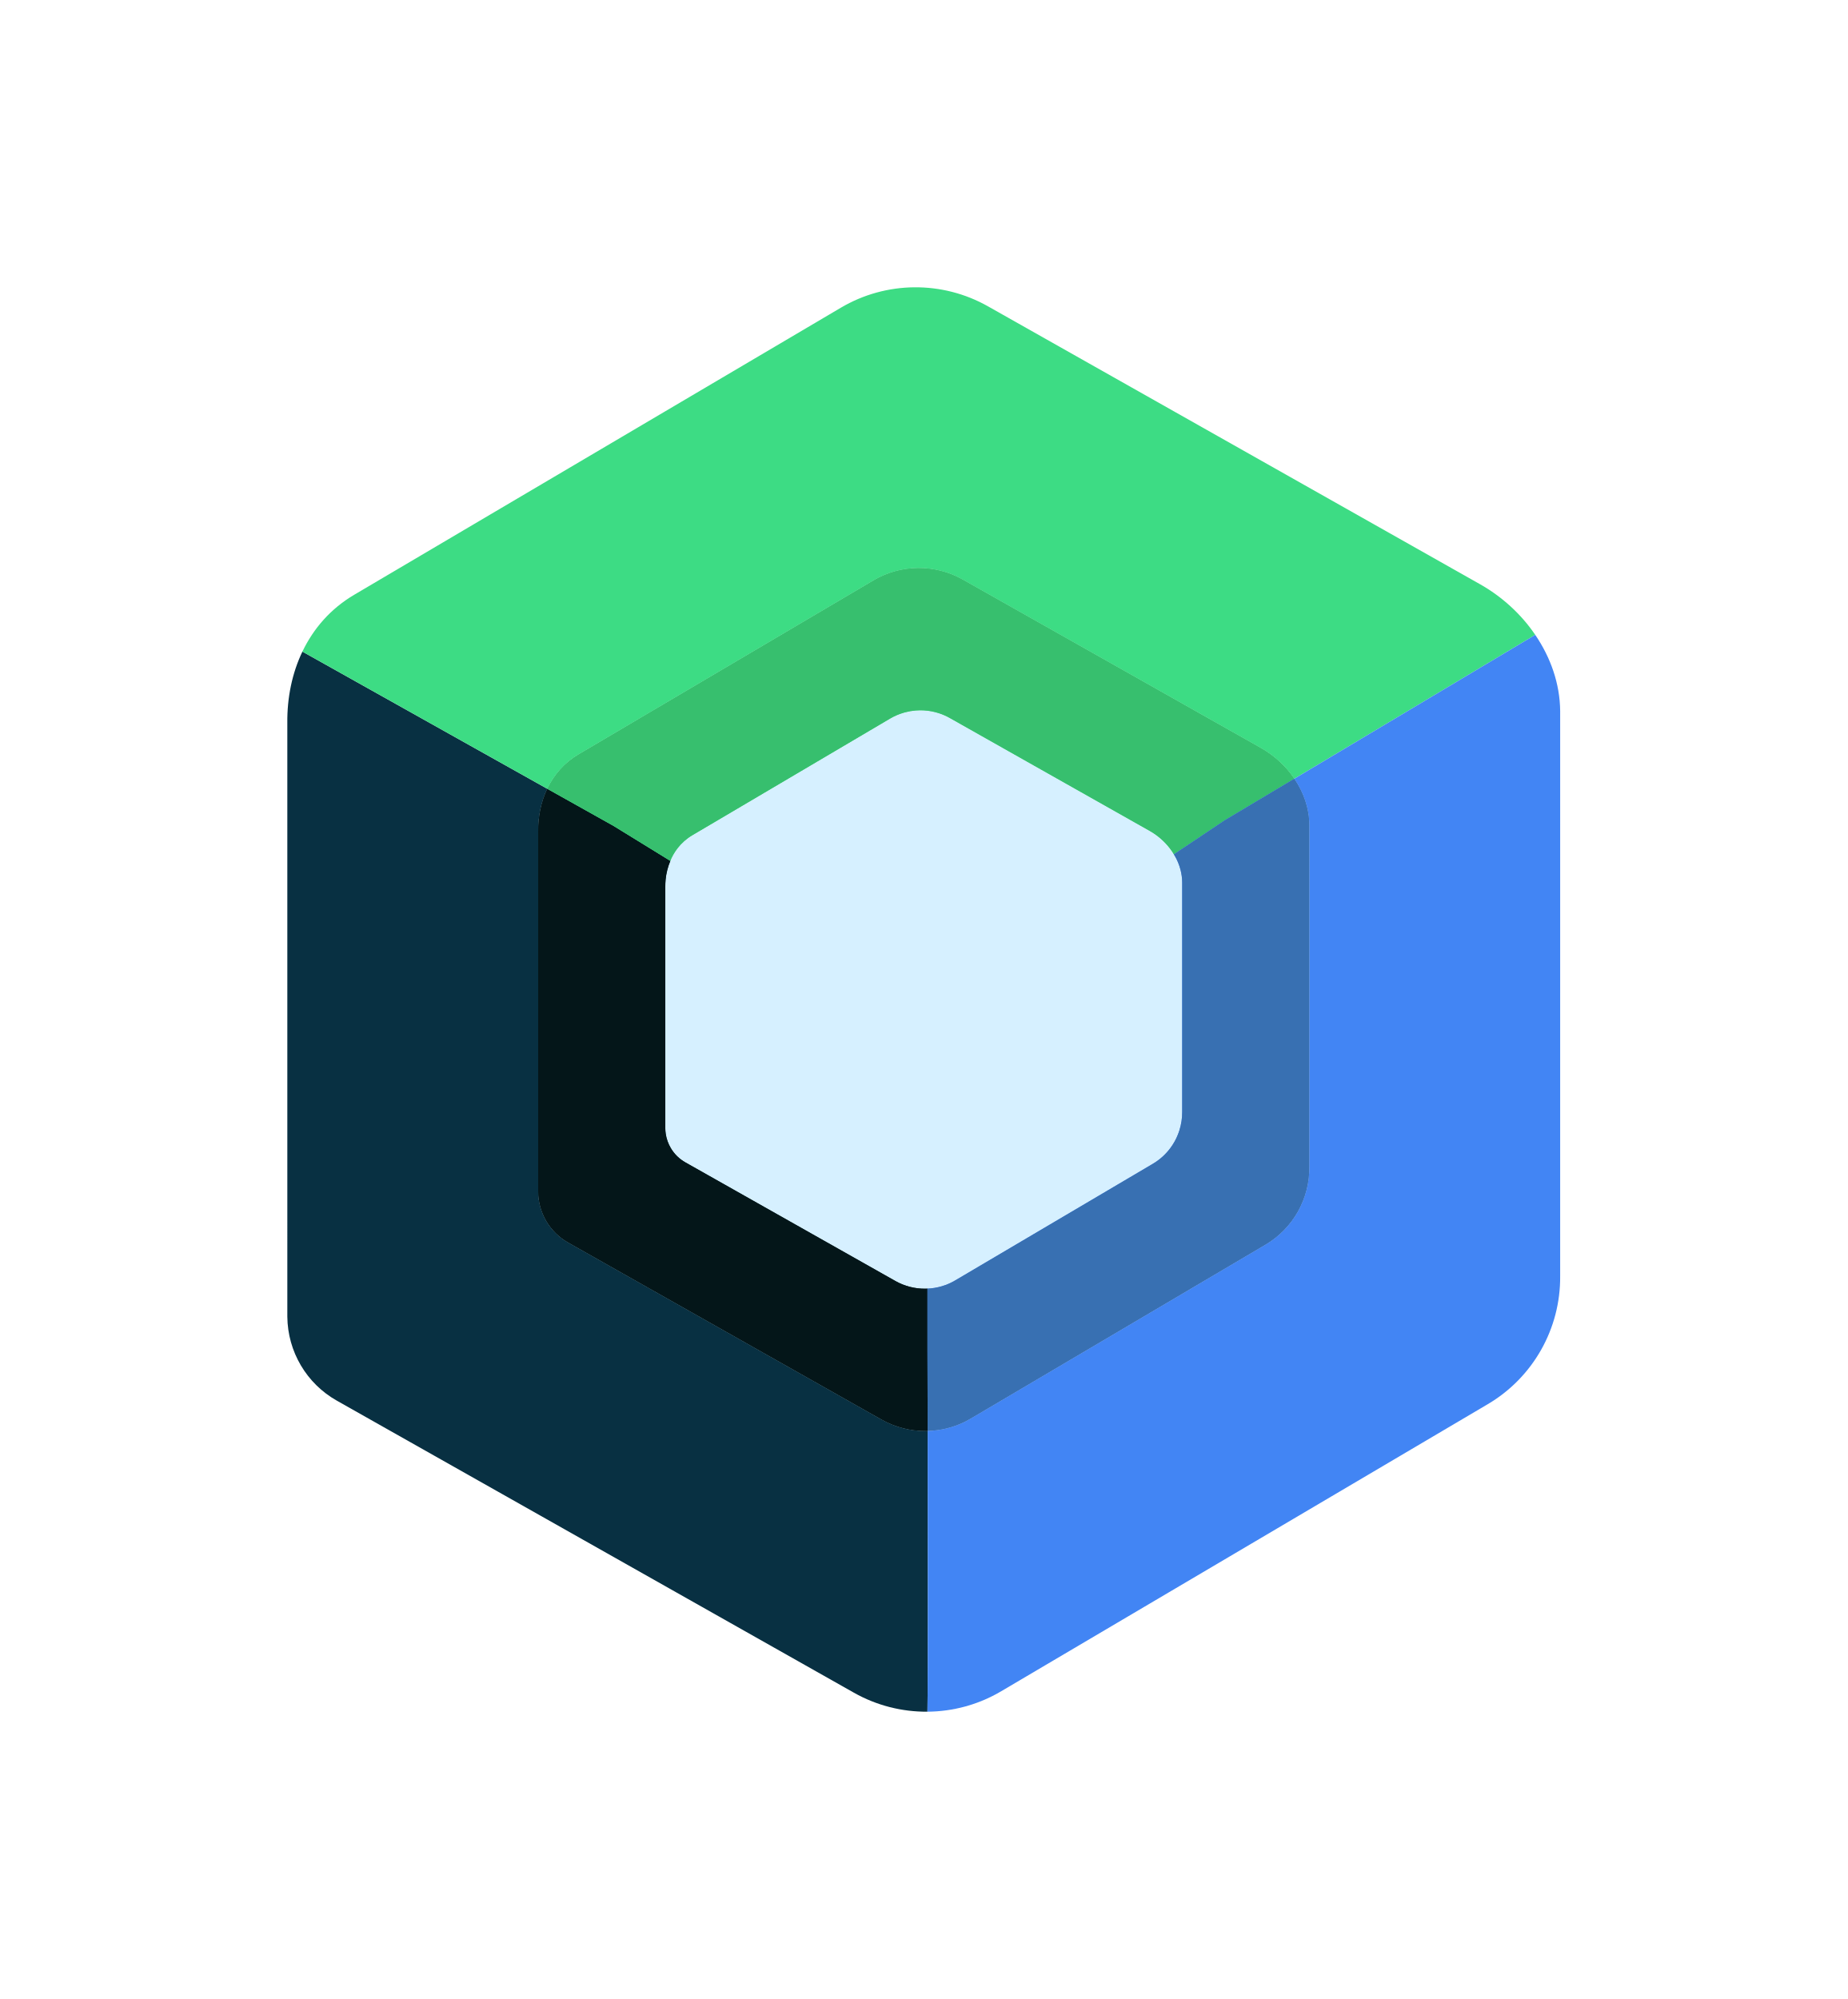
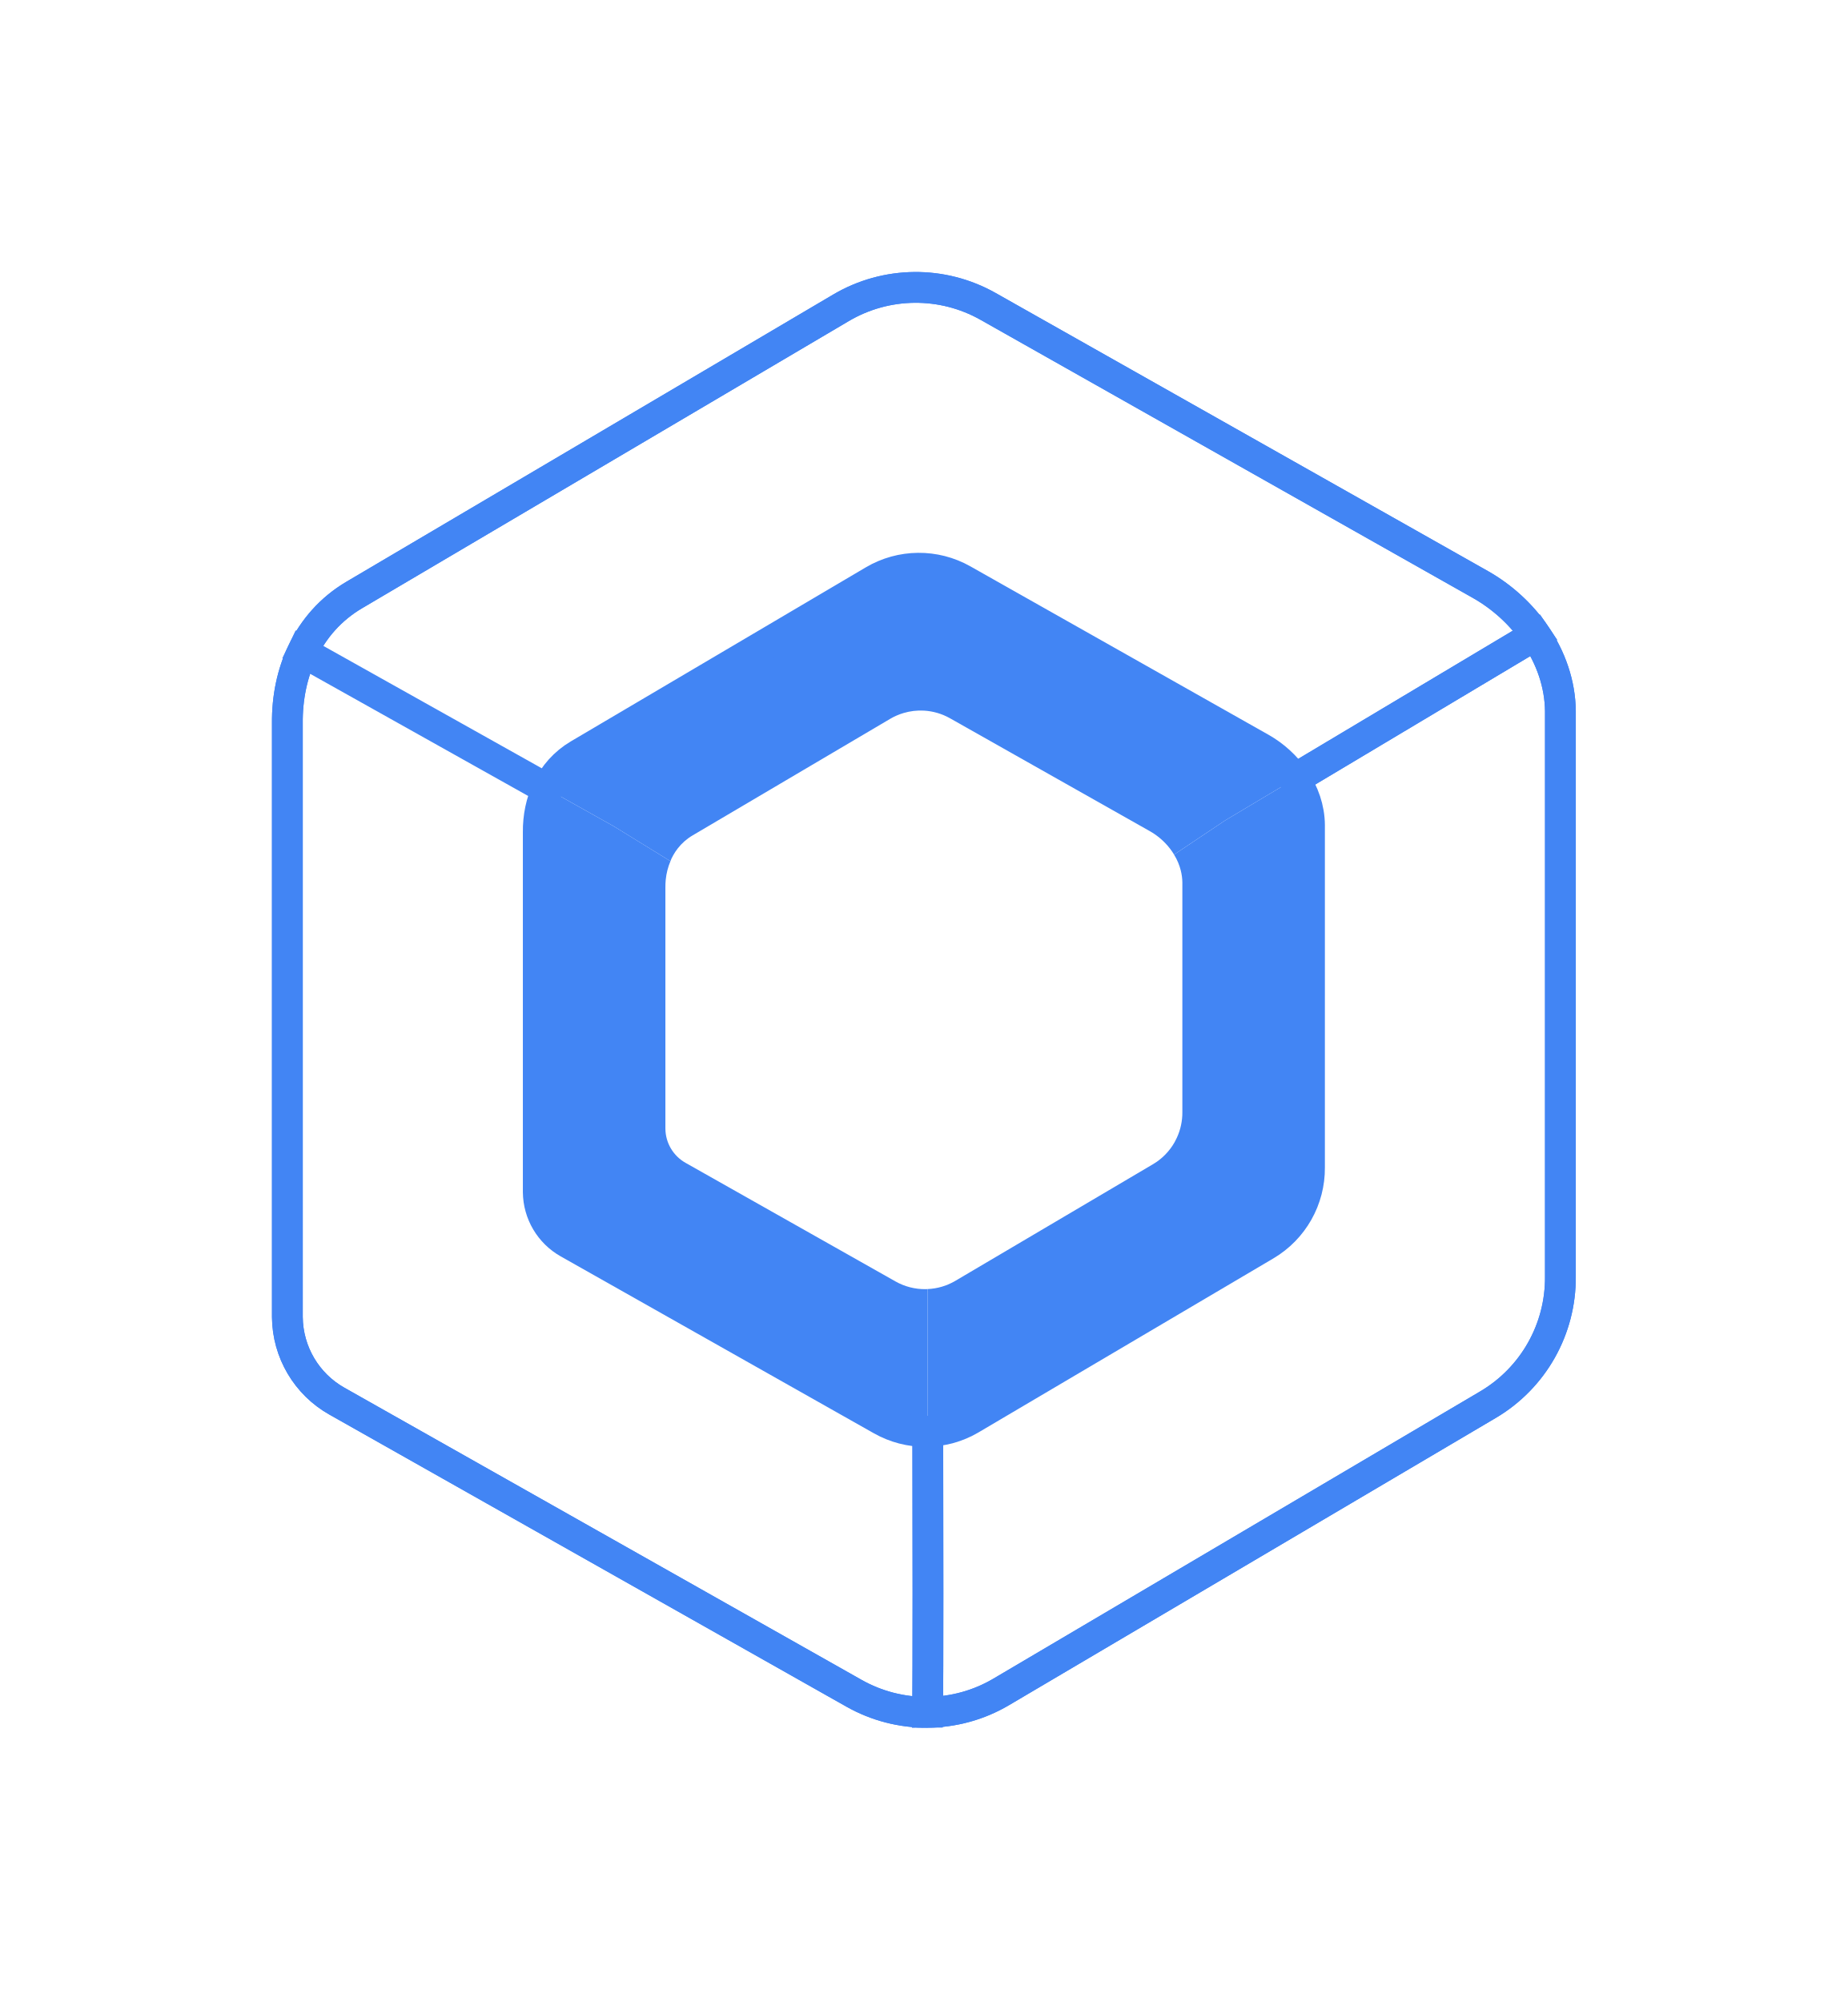
- <svg xmlns="http://www.w3.org/2000/svg" version="1.1" id="Layer_1" x="0px" y="0px" viewBox="0 0 600 649.25" style="enable-background:new 0 0 600 649.25;" xml:space="preserve">
-   <style type="text/css">
- 	.st0{fill:none;}
- 	.st1{fill:#083042;}
- 	.st2{fill:#3DDB85;}
- 	.st3{fill:#3DDC84;}
- 	.st4{fill:#4285F4;}
- 	.st5{fill:#D6F0FF;}
- 	.st6{fill:#041619;}
- 	.st7{fill:#37BF6E;}
- 	.st8{fill:#3870B2;}
- 	.st9{opacity:0.1;}
- </style>
-   <g>
-     <rect class="st0" width="600" height="649.25" />
-     <g>
-       <path class="st1" d="M217.85,372.88c-0.846-1.433-1.413-3.031-1.653-4.708    C216.437,369.849,217.004,371.446,217.85,372.88z" />
-       <path class="st1" d="M217.707,279.602h-0c-0.798,1.901-1.33,3.938-1.535,6.071    C216.377,283.54,216.909,281.503,217.707,279.602z" />
-       <path class="st1" d="M219.897,375.503c0.797,0.784,1.703,1.471,2.703,2.034l68.187,38.515l-68.187-38.515    C221.6,376.973,220.694,376.287,219.897,375.503z" />
-       <path class="st1" d="M301.274,464.738c-0.182,0.005-0.364,0.021-0.546,0.022    c-4.984,0.041-9.985-1.206-14.473-3.74L184.531,403.561c-5.972-3.361-9.679-9.662-9.746-16.509    l-0.002-116.833c-0.05-4.986,0.936-9.793,2.959-14.028l-79.533-44.557    c-3.349,6.999-4.979,14.944-4.897,23.186l0.003,192.851c0.11,11.302,6.23,21.703,16.087,27.25    l167.911,94.843c7.408,4.184,15.662,6.241,23.889,6.173l0.002-0.136    C301.393,543.776,301.333,495.262,301.274,464.738z" />
-       <path class="st2" d="M381.24,277.467v-0c-0.191-0.316-0.385-0.63-0.593-0.935    c-0.464-0.683-0.97-1.34-1.513-1.967c0.543,0.626,1.049,1.283,1.513,1.967    C380.855,276.837,381.049,277.151,381.24,277.467z" />
-       <path class="st2" d="M218.641,277.617c0.416-0.734,0.882-1.438,1.399-2.106    C219.523,276.179,219.056,276.882,218.641,277.617z" />
-       <path class="st2" d="M297.365,230.757c0.458-0.037,0.917-0.061,1.377-0.066    C298.282,230.696,297.823,230.72,297.365,230.757z" />
-       <path class="st3" d="M177.75,256.173c2.179-4.557,5.563-8.447,10.169-11.169l95.763-56.493    c8.909-5.264,19.945-5.366,28.957-0.278l96.812,54.68c4.316,2.441,8.096,5.886,10.861,9.963    c0.011,0.016,0.02,0.033,0.031,0.049l78.251-46.732c-4.565-6.731-10.805-12.418-17.929-16.446    L320.864,99.49c-14.875-8.398-33.093-8.231-47.798,0.459l-158.071,93.249    c-7.604,4.492-13.188,10.913-16.786,18.435l79.533,44.557    C177.745,256.185,177.747,256.179,177.75,256.173z" />
-       <path class="st2" d="M293.387,231.507c0.205-0.061,0.41-0.121,0.616-0.175    C293.797,231.386,293.592,231.446,293.387,231.507z" />
-       <path class="st2" d="M218.055,278.741c0.183-0.382,0.378-0.757,0.586-1.124    c-0.208,0.367-0.403,0.742-0.586,1.124c-0.133,0.278-0.228,0.576-0.348,0.861h0    C217.827,279.317,217.922,279.019,218.055,278.741z" />
-       <path class="st4" d="M498.594,206.194l-78.251,46.732c2.997,4.418,4.821,9.557,4.874,14.924l-0.002,111.183    c0.094,10.352-5.332,19.961-14.24,25.216l-95.764,56.502c-4.306,2.545-9.11,3.858-13.938,3.987    c0.059,30.524,0.118,79.038-0.069,91.065l-0.002,0.136c8.273-0.067,16.533-2.258,23.908-6.617    l158.072-93.265c14.705-8.675,23.661-24.535,23.506-41.623l0.002-183.524    C506.604,222.018,503.573,213.503,498.594,206.194z" />
-       <path class="st4" d="M383.032,367.104c-0.063,0.199-0.129,0.397-0.199,0.594    C382.903,367.501,382.969,367.303,383.032,367.104z" />
-       <path class="st4" d="M382.008,278.844c-0.235-0.469-0.496-0.927-0.768-1.377v0    C381.513,277.917,381.773,278.375,382.008,278.844z" />
-       <path class="st4" d="M310.197,415.871l64.191-37.874c0.373-0.22,0.737-0.452,1.092-0.694    c-0.355,0.242-0.719,0.474-1.092,0.694L310.197,415.871z" />
-       <path class="st4" d="M382.162,369.36c-0.228,0.498-0.469,0.99-0.739,1.467    C381.693,370.35,381.934,369.859,382.162,369.36z" />
-       <path class="st4" d="M377.492,375.724c0.947-0.85,1.802-1.786,2.557-2.793    C379.294,373.938,378.438,374.874,377.492,375.724z" />
-       <path class="st4" d="M381.424,370.827c-0.412,0.729-0.871,1.432-1.374,2.104    C380.553,372.259,381.012,371.557,381.424,370.827z" />
-       <path class="st5" d="M217.707,279.602c-0.798,1.901-1.33,3.938-1.535,6.071    c-0.078,0.818-0.114,1.647-0.105,2.484l0.001,78.314c0.006,0.574,0.049,1.142,0.129,1.701    c0.24,1.677,0.807,3.275,1.653,4.708c0.564,0.956,1.251,1.838,2.048,2.623    c0.797,0.784,1.703,1.471,2.703,2.034l68.187,38.515c3.008,1.699,6.36,2.534,9.701,2.507    c0.242-0.002,0.484-0.018,0.726-0.029c3.115-0.141,6.204-1.015,8.983-2.658l64.191-37.874    c0.373-0.22,0.737-0.452,1.092-0.694c0.709-0.485,1.381-1.013,2.012-1.579    c0.947-0.85,1.802-1.786,2.557-2.793c0.504-0.671,0.963-1.374,1.374-2.104    c0.269-0.477,0.51-0.969,0.739-1.467c0.249-0.543,0.473-1.097,0.671-1.662    c0.069-0.197,0.136-0.395,0.199-0.594c0.603-1.917,0.92-3.94,0.901-6.009l0.001-74.527    c-0.013-1.354-0.195-2.686-0.523-3.979c-0.219-0.862-0.503-1.707-0.846-2.529    c-0.171-0.411-0.358-0.816-0.558-1.215c-0.235-0.469-0.496-0.927-0.768-1.377    c-0.191-0.316-0.385-0.63-0.593-0.936c-0.464-0.683-0.97-1.34-1.513-1.967    c-1.63-1.879-3.598-3.485-5.768-4.712l-64.894-36.652c-1.133-0.639-2.313-1.157-3.523-1.552    c-1.613-0.527-3.278-0.836-4.952-0.929c-0.418-0.023-0.837-0.033-1.256-0.029    c-0.459,0.004-0.918,0.029-1.377,0.066c-1.132,0.091-2.256,0.285-3.361,0.575    c-0.206,0.054-0.411,0.114-0.616,0.175c-1.494,0.445-2.949,1.066-4.325,1.88l-64.191,37.867    c-1.93,1.14-3.539,2.586-4.832,4.256c-0.517,0.668-0.983,1.372-1.399,2.106    c-0.208,0.367-0.403,0.742-0.586,1.124C217.922,279.019,217.827,279.317,217.707,279.602z" />
-       <path class="st1" d="M301.214,418.529c-0.242,0.011-0.484,0.027-0.726,0.029    c-3.341,0.027-6.693-0.808-9.701-2.507l-68.187-38.515c-1.001-0.563-1.907-1.25-2.703-2.034    c-0.797-0.785-1.484-1.667-2.048-2.623c-0.846-1.433-1.413-3.031-1.653-4.708    c-0.08-0.559-0.124-1.127-0.129-1.701l-0.001-78.314c-0.008-0.837,0.027-1.666,0.105-2.484    c0.205-2.133,0.737-4.17,1.535-6.071l-18.412-11.337l-21.552-12.074    c-2.023,4.236-3.008,9.042-2.959,14.028l0.002,116.833c0.067,6.847,3.774,13.148,9.746,16.509    l101.725,57.458c4.488,2.534,9.489,3.781,14.473,3.74c0.182-0.001,0.364-0.017,0.546-0.022    c-0.029-14.893-0.058-25.504-0.058-25.504L301.214,418.529z" />
-       <path class="st6" d="M301.214,418.529c-0.242,0.011-0.484,0.027-0.726,0.029    c-3.341,0.027-6.693-0.808-9.701-2.507l-68.187-38.515c-1.001-0.563-1.907-1.25-2.703-2.034    c-0.797-0.785-1.484-1.667-2.048-2.623c-0.846-1.433-1.413-3.031-1.653-4.708    c-0.08-0.559-0.124-1.127-0.129-1.701l-0.001-78.314c-0.008-0.837,0.027-1.666,0.105-2.484    c0.205-2.133,0.737-4.17,1.535-6.071l-18.412-11.337l-21.552-12.074    c-2.023,4.236-3.008,9.042-2.959,14.028l0.002,116.833c0.067,6.847,3.774,13.148,9.746,16.509    l101.725,57.458c4.488,2.534,9.489,3.781,14.473,3.74c0.182-0.001,0.364-0.017,0.546-0.022    c-0.029-14.893-0.058-25.504-0.058-25.504L301.214,418.529z" />
-       <path class="st2" d="M409.451,242.913l-96.812-54.68c-9.012-5.088-20.049-4.986-28.957,0.278    l-95.763,56.493c-4.606,2.721-7.99,6.611-10.169,11.169c-0.003,0.006-0.005,0.012-0.008,0.018    l21.552,12.074l18.412,11.337c0.12-0.285,0.215-0.583,0.348-0.861    c0.183-0.382,0.378-0.757,0.586-1.124c0.416-0.734,0.882-1.438,1.399-2.106    c1.293-1.67,2.902-3.116,4.832-4.256l64.191-37.868c1.377-0.813,2.831-1.434,4.325-1.88    c0.205-0.061,0.41-0.121,0.616-0.175c1.105-0.29,2.229-0.484,3.361-0.575    c0.458-0.037,0.917-0.061,1.377-0.066c0.419-0.004,0.838,0.006,1.256,0.029    c1.674,0.093,3.339,0.402,4.952,0.929c1.21,0.395,2.39,0.912,3.523,1.552l64.894,36.652    c2.17,1.227,4.137,2.833,5.768,4.712c0.543,0.626,1.049,1.283,1.513,1.967    c0.208,0.306,0.402,0.62,0.593,0.935l16.554-11.074l22.55-13.467    c-0.011-0.016-0.02-0.033-0.031-0.049C417.547,248.799,413.767,245.353,409.451,242.913z" />
-       <path class="st7" d="M409.451,242.913l-96.812-54.68c-9.012-5.088-20.049-4.986-28.957,0.278    l-95.763,56.493c-4.606,2.721-7.99,6.611-10.169,11.169c-0.003,0.006-0.005,0.012-0.008,0.018    l21.552,12.074l18.412,11.337c0.12-0.285,0.215-0.583,0.348-0.861    c0.183-0.382,0.378-0.757,0.586-1.124c0.416-0.734,0.882-1.438,1.399-2.106    c1.293-1.67,2.902-3.116,4.832-4.256l64.191-37.868c1.377-0.813,2.831-1.434,4.325-1.88    c0.205-0.061,0.41-0.121,0.616-0.175c1.105-0.29,2.229-0.484,3.361-0.575    c0.458-0.037,0.917-0.061,1.377-0.066c0.419-0.004,0.838,0.006,1.256,0.029    c1.674,0.093,3.339,0.402,4.952,0.929c1.21,0.395,2.39,0.912,3.523,1.552l64.894,36.652    c2.17,1.227,4.137,2.833,5.768,4.712c0.543,0.626,1.049,1.283,1.513,1.967    c0.208,0.306,0.402,0.62,0.593,0.935l16.554-11.074l22.55-13.467    c-0.011-0.016-0.02-0.033-0.031-0.049C417.547,248.799,413.767,245.353,409.451,242.913z" />
-       <path class="st4" d="M381.24,277.467c0.273,0.451,0.533,0.908,0.768,1.377    c0.2,0.399,0.386,0.804,0.558,1.215c0.343,0.822,0.627,1.667,0.846,2.529    c0.328,1.293,0.51,2.626,0.523,3.979l-0.001,74.527c0.019,2.07-0.298,4.092-0.902,6.009    c-0.063,0.2-0.129,0.397-0.199,0.594c-0.198,0.565-0.422,1.119-0.671,1.662    c-0.228,0.498-0.469,0.99-0.739,1.467c-0.412,0.729-0.871,1.432-1.374,2.104    c-0.755,1.007-1.611,1.943-2.557,2.793c-0.631,0.567-1.302,1.095-2.012,1.579    c-0.355,0.242-0.719,0.474-1.092,0.694l-64.191,37.874c-2.779,1.643-5.868,2.518-8.983,2.658    l0.003,20.704c0,0,0.029,10.611,0.058,25.504c4.829-0.129,9.633-1.442,13.938-3.987l95.764-56.502    c8.908-5.255,14.334-14.864,14.24-25.216l0.002-111.183c-0.053-5.367-1.877-10.506-4.874-14.924    l-22.55,13.467L381.24,277.467z" />
-       <path class="st8" d="M381.24,277.467c0.273,0.451,0.533,0.908,0.768,1.377    c0.2,0.399,0.386,0.804,0.558,1.215c0.343,0.822,0.627,1.667,0.846,2.529    c0.328,1.293,0.51,2.626,0.523,3.979l-0.001,74.527c0.019,2.07-0.298,4.092-0.902,6.009    c-0.063,0.2-0.129,0.397-0.199,0.594c-0.198,0.565-0.422,1.119-0.671,1.662    c-0.228,0.498-0.469,0.99-0.739,1.467c-0.412,0.729-0.871,1.432-1.374,2.104    c-0.755,1.007-1.611,1.943-2.557,2.793c-0.631,0.567-1.302,1.095-2.012,1.579    c-0.355,0.242-0.719,0.474-1.092,0.694l-64.191,37.874c-2.779,1.643-5.868,2.518-8.983,2.658    l0.003,20.704c0,0,0.029,10.611,0.058,25.504c4.829-0.129,9.633-1.442,13.938-3.987l95.764-56.502    c8.908-5.255,14.334-14.864,14.24-25.216l0.002-111.183c-0.053-5.367-1.877-10.506-4.874-14.924    l-22.55,13.467L381.24,277.467z" />
-       <path class="st5" d="M293.387,231.507c-1.494,0.445-2.949,1.066-4.325,1.88l-64.191,37.868l64.191-37.867    C290.439,232.573,291.893,231.953,293.387,231.507z" />
-       <path class="st9" d="M293.387,231.507c-1.494,0.445-2.949,1.066-4.325,1.88l-64.191,37.868l64.191-37.867    C290.439,232.573,291.893,231.953,293.387,231.507z" />
-       <path class="st5" d="M379.134,274.565c-1.63-1.879-3.598-3.485-5.768-4.712l-64.894-36.652l64.894,36.652    C375.536,271.08,377.503,272.685,379.134,274.565z" />
-       <path class="st9" d="M379.134,274.565c-1.63-1.879-3.598-3.485-5.768-4.712l-64.894-36.652l64.894,36.652    C375.536,271.08,377.503,272.685,379.134,274.565z" />
-       <path class="st5" d="M298.741,230.691c0.419-0.004,0.838,0.006,1.256,0.029    C299.579,230.697,299.16,230.687,298.741,230.691z" />
-       <path class="st9" d="M298.741,230.691c0.419-0.004,0.838,0.006,1.256,0.029    C299.579,230.697,299.16,230.687,298.741,230.691z" />
-       <path class="st5" d="M294.004,231.332c1.105-0.29,2.229-0.484,3.361-0.575    C296.233,230.848,295.109,231.042,294.004,231.332z" />
-       <path class="st9" d="M294.004,231.332c1.105-0.29,2.229-0.484,3.361-0.575    C296.233,230.848,295.109,231.042,294.004,231.332z" />
-       <path class="st5" d="M299.998,230.72c1.674,0.093,3.339,0.402,4.952,0.929    C303.337,231.122,301.672,230.813,299.998,230.72z" />
-       <path class="st9" d="M299.998,230.72c1.674,0.093,3.339,0.402,4.952,0.929    C303.337,231.122,301.672,230.813,299.998,230.72z" />
-       <path class="st5" d="M382.833,367.698c-0.198,0.565-0.422,1.119-0.671,1.662    C382.411,368.818,382.635,368.263,382.833,367.698z" />
-       <path class="st9" d="M382.833,367.698c-0.198,0.565-0.422,1.119-0.671,1.662    C382.411,368.818,382.635,368.263,382.833,367.698z" />
-       <path class="st5" d="M382.566,280.059c0.343,0.822,0.627,1.667,0.846,2.529    C383.193,281.726,382.909,280.881,382.566,280.059z" />
-       <path class="st9" d="M382.566,280.059c0.343,0.822,0.627,1.667,0.846,2.529    C383.193,281.726,382.909,280.881,382.566,280.059z" />
-       <path class="st5" d="M383.032,367.104c0.603-1.917,0.92-3.94,0.902-6.009l0.001-74.527l-0.001,74.527    C383.952,363.164,383.635,365.187,383.032,367.104z" />
-       <path class="st9" d="M383.032,367.104c0.603-1.917,0.92-3.94,0.902-6.009l0.001-74.527l-0.001,74.527    C383.952,363.164,383.635,365.187,383.032,367.104z" />
-     </g>
-   </g>
+ <svg xmlns="http://www.w3.org/2000/svg" width="600" height="650" fill="none">
+   <path d="M301.214 418.529c-.242.011-.484.027-.726.029a19.392 19.392 0 01-9.701-2.507L222.6 377.537a12.82 12.82 0 01-4.75-4.657 12.844 12.844 0 01-1.783-6.409l-.001-78.315c-.008-.836.027-1.666.106-2.483.205-2.133.737-4.17 1.535-6.071l-18.413-11.337-21.552-12.074c-2.023 4.236-3.008 9.042-2.958 14.028l.001 116.834a19.152 19.152 0 009.746 16.508l101.725 57.459a28.943 28.943 0 0014.473 3.74c.182-.002.363-.018.545-.022-.029-14.894-.057-25.504-.057-25.504l-.003-20.705z" fill="#4285F4" />
+   <path d="M409.451 242.913l-96.811-54.68a28.945 28.945 0 00-28.957.278l-95.764 56.493c-4.606 2.721-7.989 6.612-10.169 11.169l-.008.018 21.553 12.074 18.412 11.337c.12-.285.215-.583.348-.861.183-.382.378-.757.586-1.124.415-.734.882-1.438 1.399-2.106a17.029 17.029 0 014.831-4.257l64.191-37.867a19.37 19.37 0 014.325-1.88 19.348 19.348 0 016.611-.787 19.41 19.41 0 018.475 2.481l64.893 36.652a21.997 21.997 0 015.768 4.712 21.087 21.087 0 011.513 1.966c.208.306.402.62.593.936l16.554-11.075 22.55-13.467-.031-.049c-2.766-4.077-6.546-7.522-10.862-9.963z" fill="#4285F4" />
+   <path d="M381.24 277.467c.273.45.533.908.768 1.377.2.399.386.804.558 1.215.343.822.627 1.667.846 2.529.328 1.293.509 2.626.523 3.98l-.001 74.527a19.449 19.449 0 01-1.772 8.265c-.228.499-.469.99-.738 1.467a19.386 19.386 0 01-7.036 7.17l-64.191 37.874a19.336 19.336 0 01-8.983 2.658l.003 20.705s.028 10.61.057 25.504c4.829-.13 9.633-1.442 13.939-3.988l95.763-56.501a28.961 28.961 0 0014.24-25.216l.002-111.184c-.053-5.366-1.878-10.506-4.874-14.924l-22.55 13.467-16.554 11.075z" fill="#4285F4" />
+   <path d="M177.75 256.173c2.18-4.557 5.563-8.448 10.169-11.169l95.764-56.493a28.942 28.942 0 0128.957-.278l96.811 54.68c4.316 2.44 8.096 5.886 10.862 9.963l.031.049 78.25-46.732c-4.565-6.73-10.804-12.417-17.928-16.446L320.864 99.49a47.772 47.772 0 00-47.798.46l-158.072 93.249c-7.603 4.492-13.187 10.913-16.785 18.435l79.533 44.557.008-.018zM301.274 464.738c-.182.004-.363.02-.545.022a28.946 28.946 0 01-14.473-3.74l-101.725-57.458a19.155 19.155 0 01-9.746-16.509l-.001-116.834c-.05-4.986.935-9.792 2.958-14.028l-79.533-44.556c-3.349 6.998-4.98 14.943-4.897 23.186l.002 192.85c.11 11.302 6.23 21.703 16.088 27.251l167.911 94.843a47.775 47.775 0 0023.89 6.173l.002-.135c.188-12.027.128-60.541.069-91.065z" stroke="#4285F4" stroke-width="10" />
+   <path d="M498.594 206.194l-78.25 46.731c2.997 4.418 4.821 9.558 4.874 14.924l-.002 111.184a28.959 28.959 0 01-14.24 25.216l-95.763 56.502c-4.306 2.545-9.11 3.858-13.939 3.987.059 30.524.119 79.038-.069 91.064l-.002.136c8.272-.067 16.533-2.258 23.908-6.617l158.072-93.265a47.803 47.803 0 0023.505-41.623l.003-183.525c-.087-8.89-3.118-17.405-8.097-24.714z" stroke="#4285F4" stroke-width="10" />
+   <path clip-rule="evenodd" d="M301.203 555.938a47.776 47.776 0 01-23.89-6.174l-167.911-94.843c-9.857-5.547-15.978-15.948-16.088-27.25l-.002-192.85c-.082-8.243 1.548-16.188 4.897-23.187 3.598-7.522 9.182-13.943 16.785-18.435l158.072-93.25a47.772 47.772 0 0147.798-.459l159.802 90.257c7.124 4.029 13.363 9.716 17.928 16.446 4.979 7.31 8.01 15.825 8.097 24.715l-.003 183.525a47.804 47.804 0 01-23.505 41.623L325.111 549.32c-7.375 4.36-15.636 6.551-23.908 6.618z" stroke="#4285F4" stroke-width="10" />
</svg>
